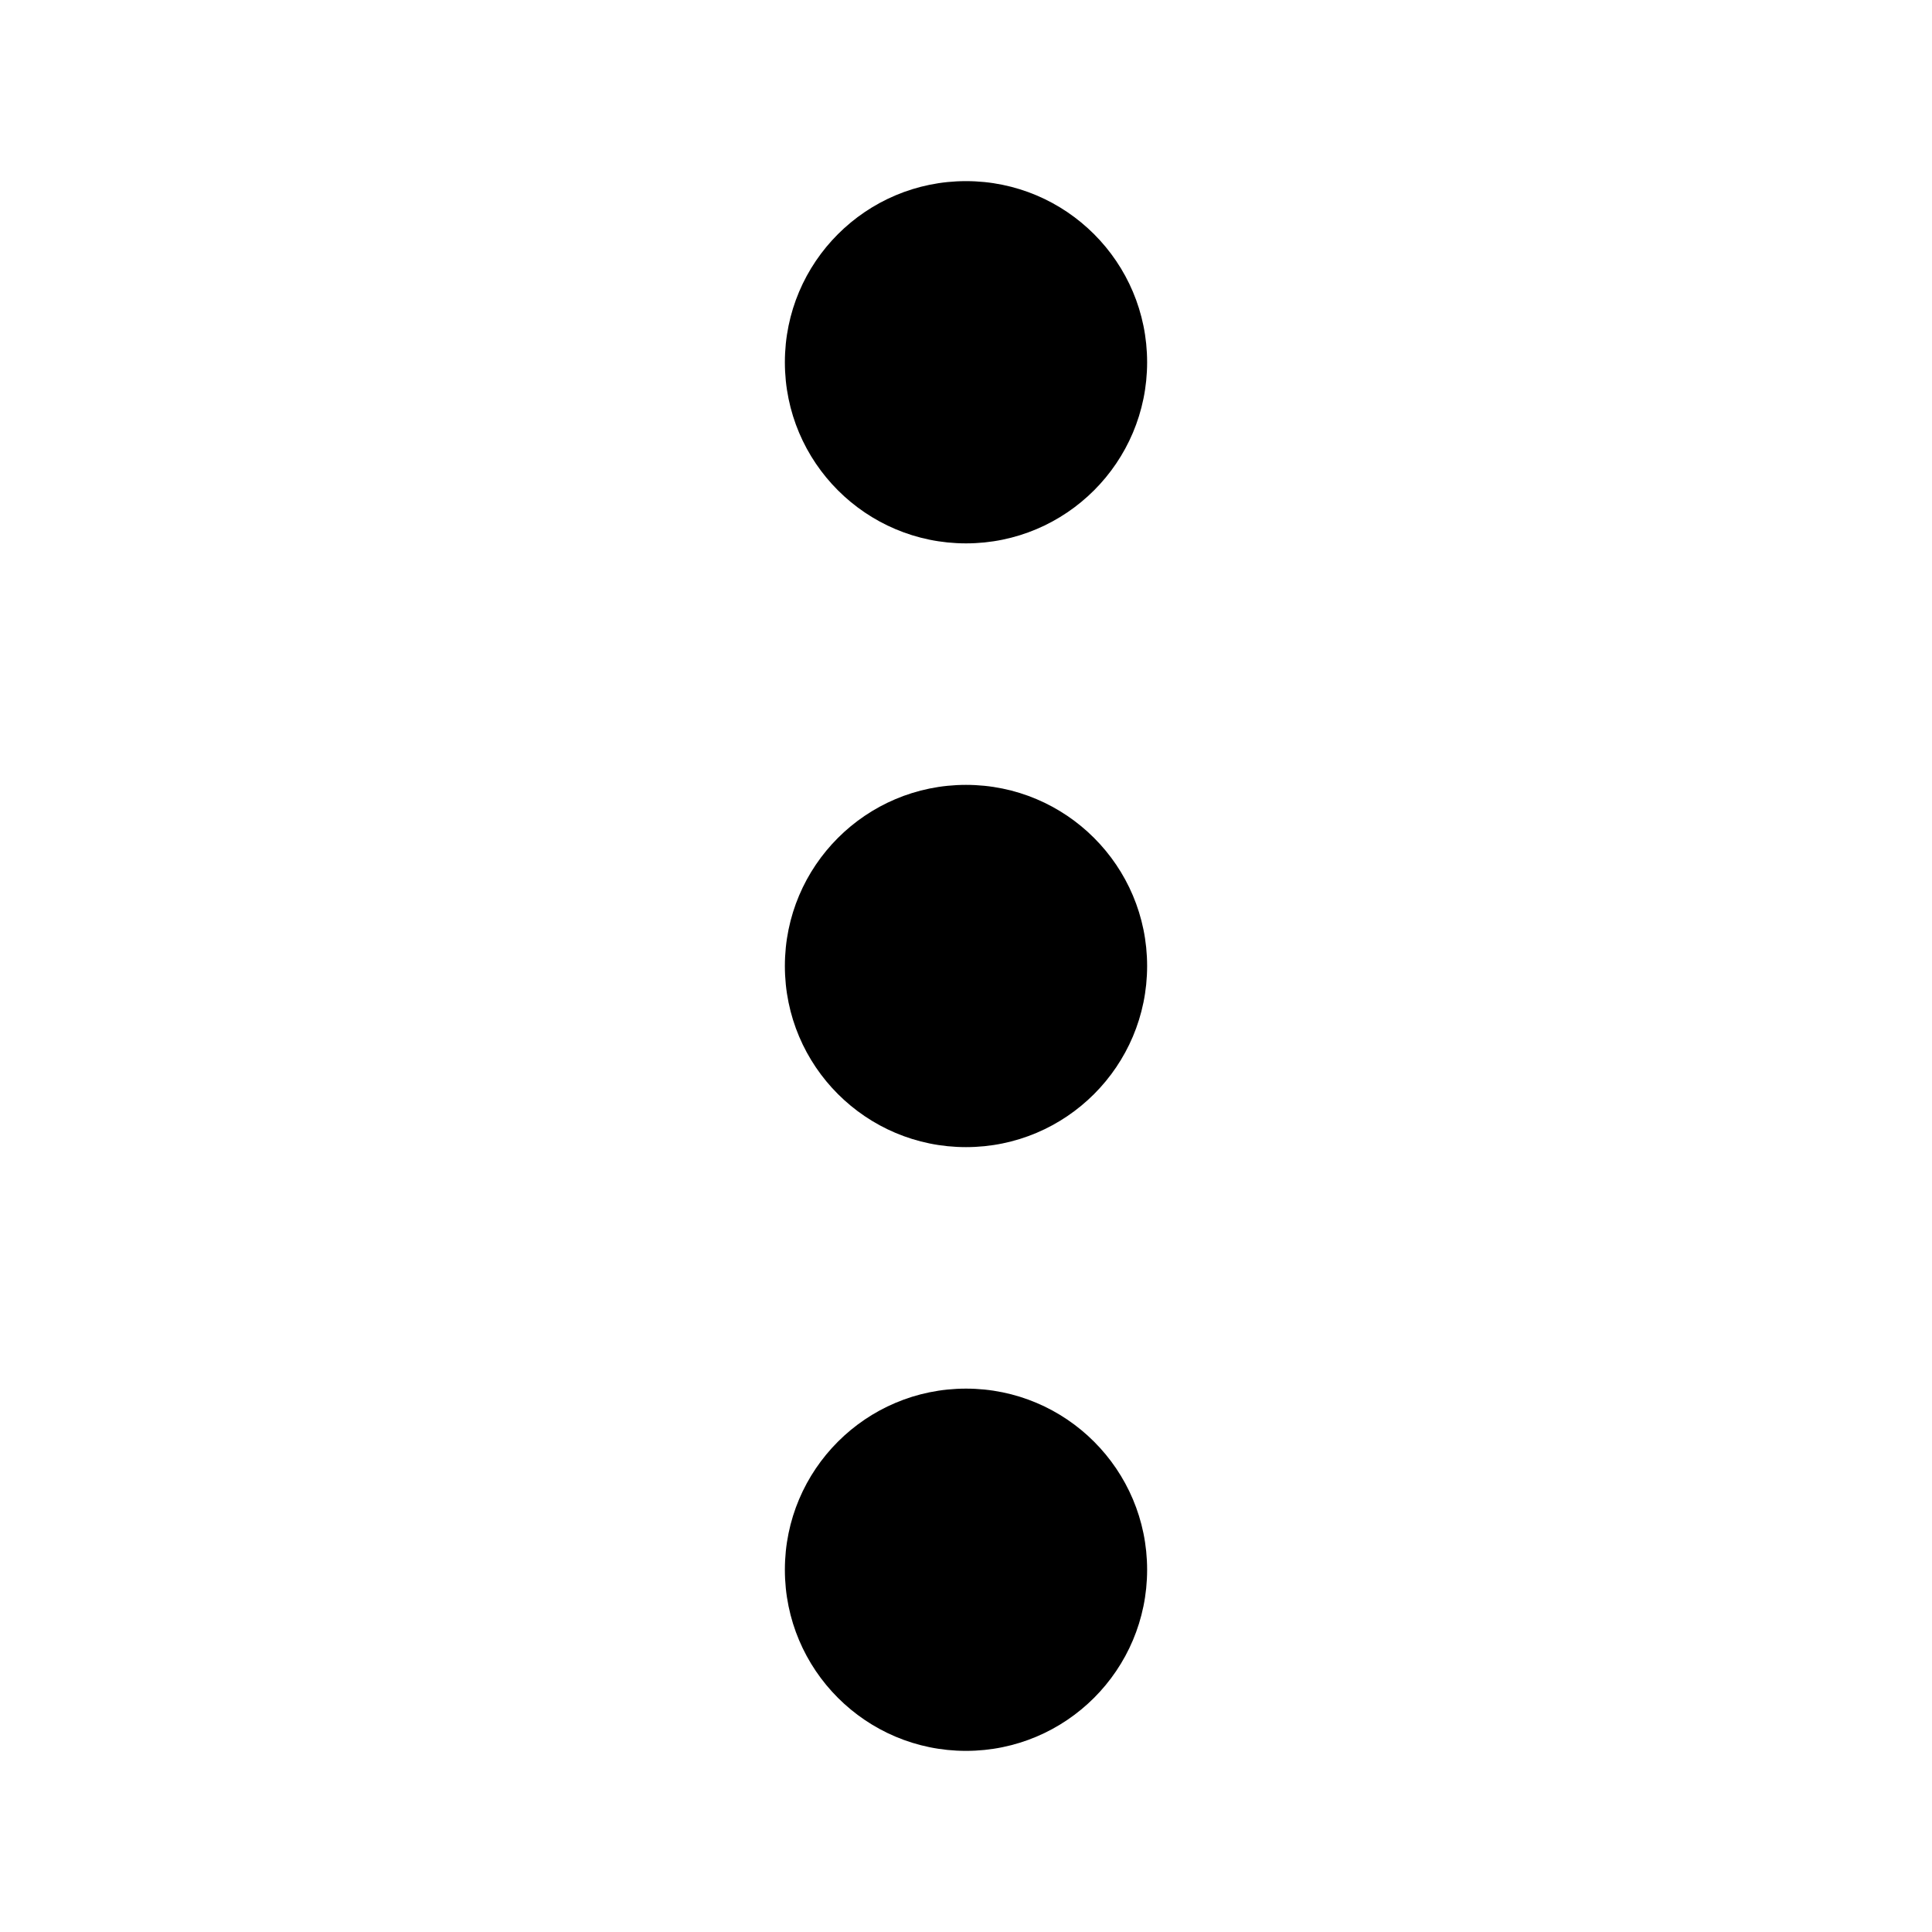
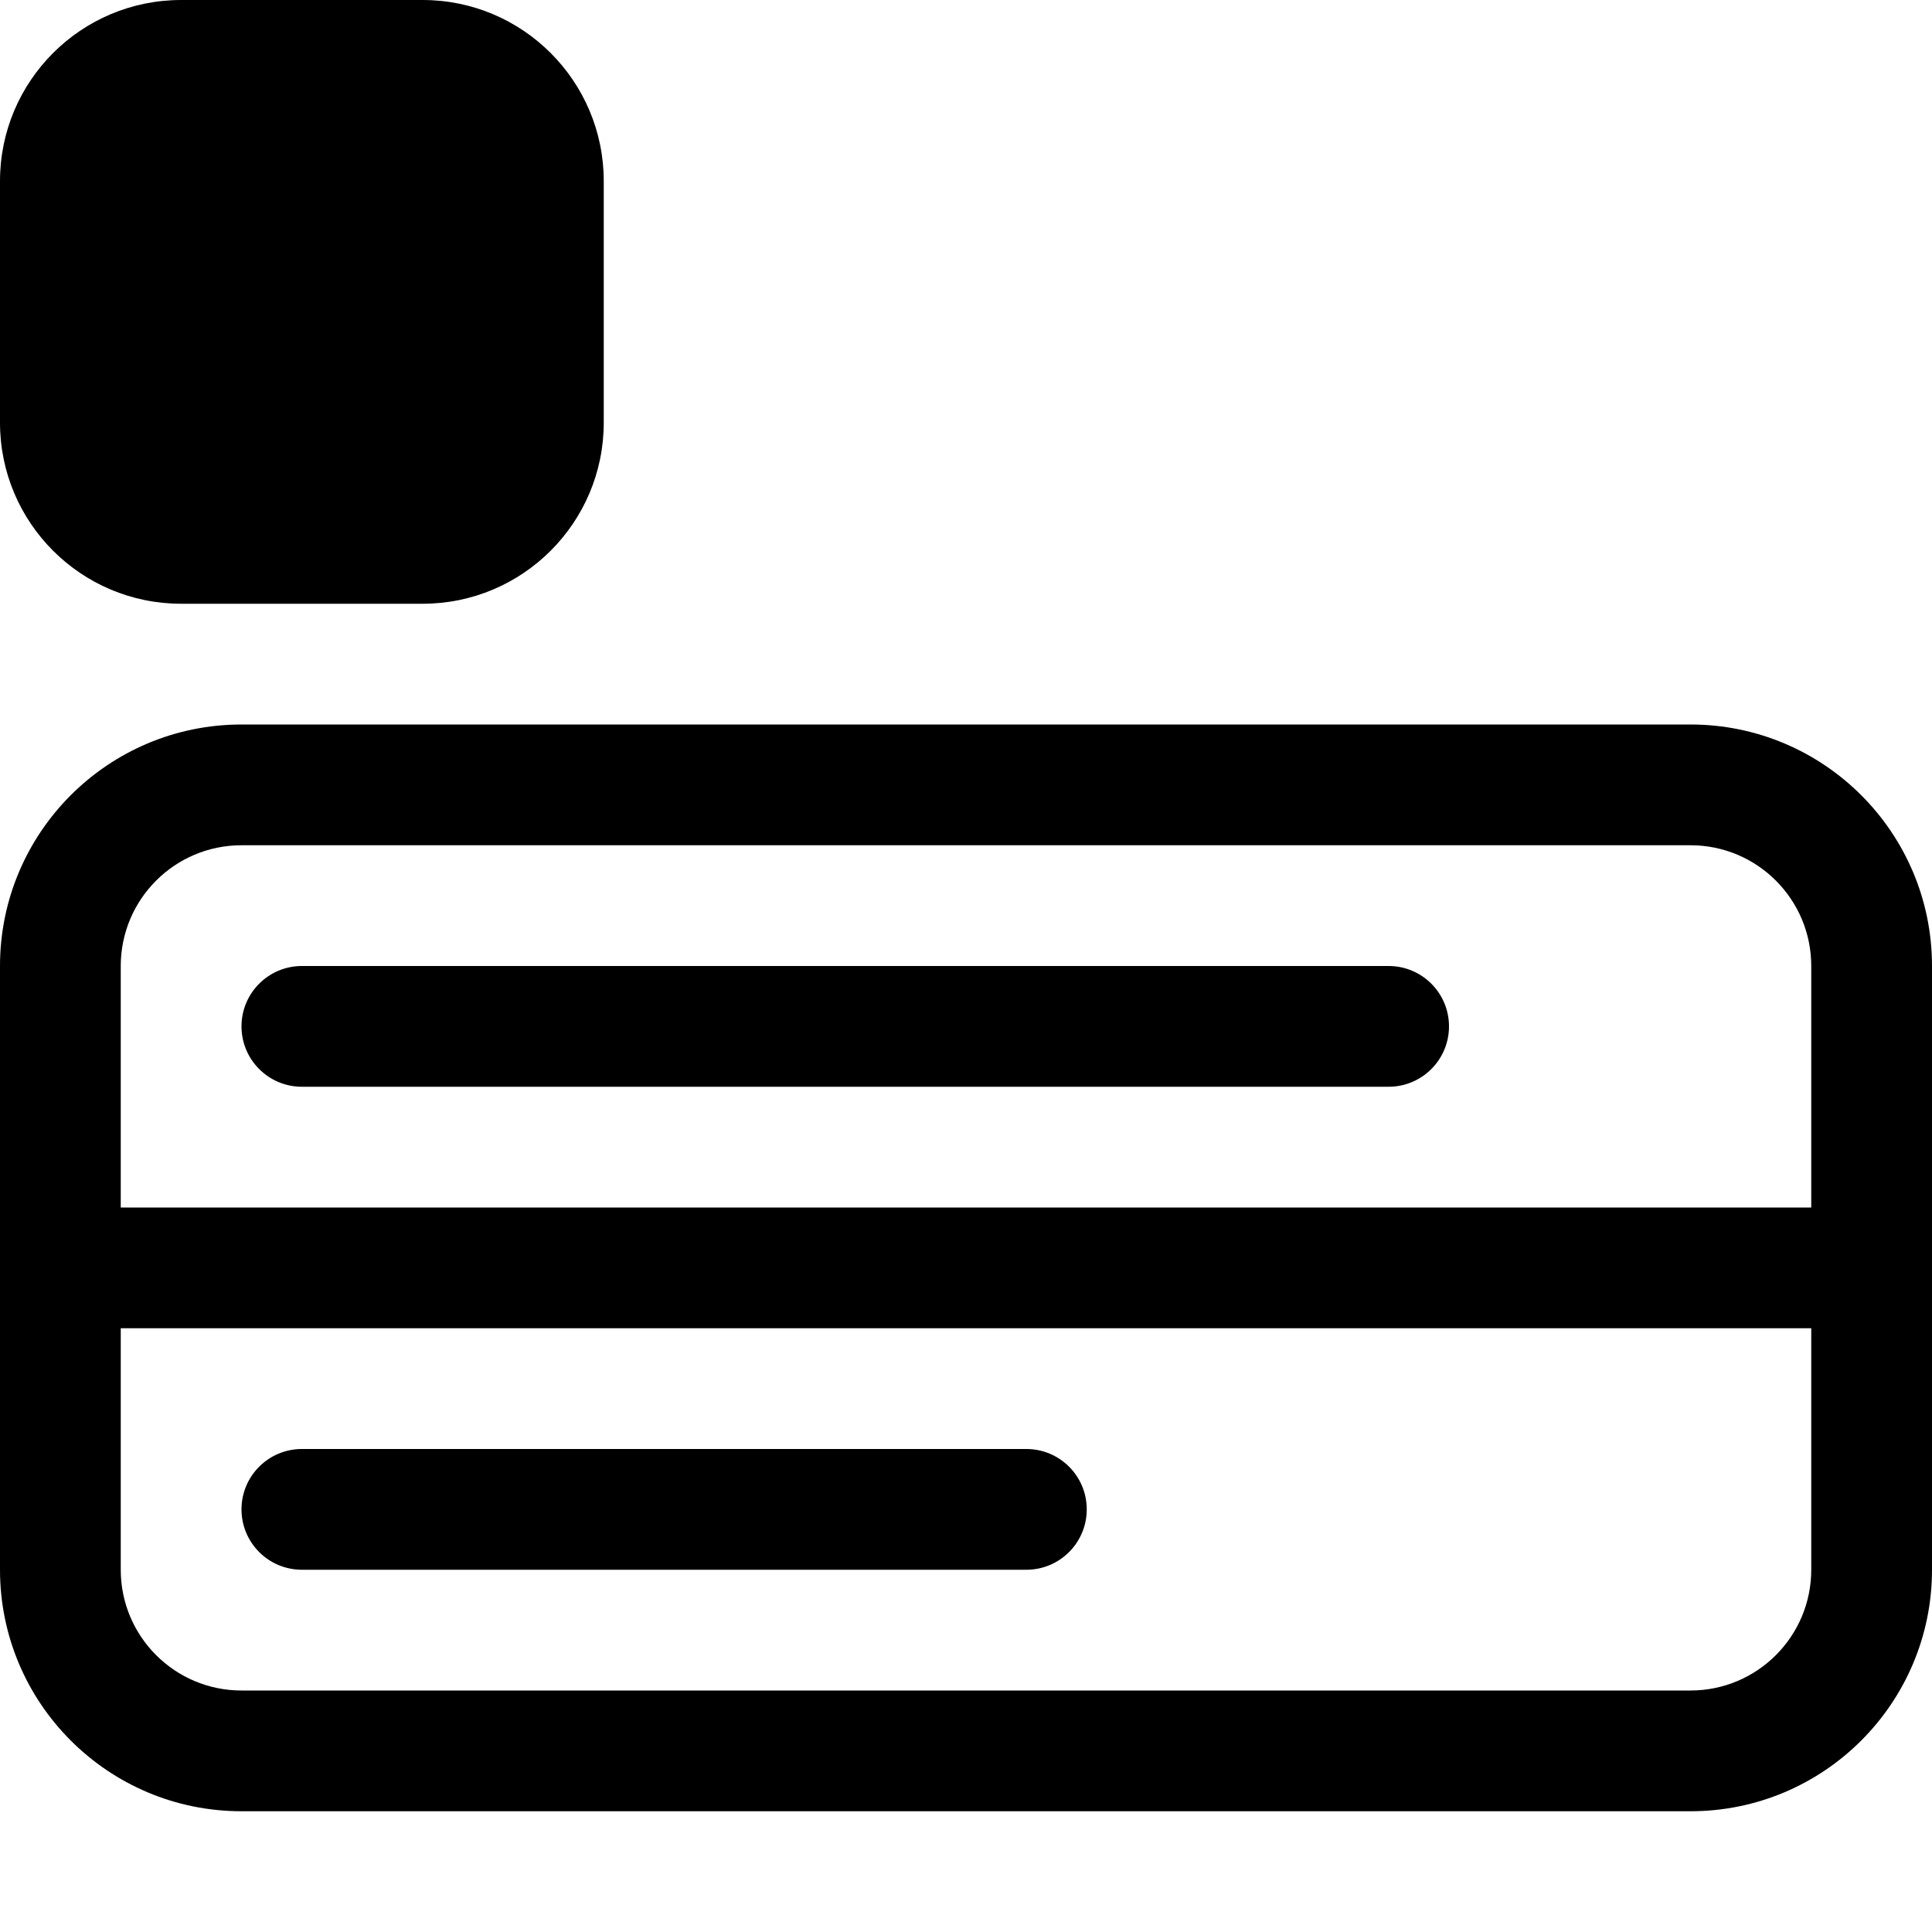
- <svg xmlns="http://www.w3.org/2000/svg" width="16" height="16" fill="currentColor" class="bi bi-three-dots-vertical" viewBox="0 0 16 16">
-   <path d="M9.5 13a1.5 1.5 0 1 1-3 0 1.5 1.5 0 0 1 3 0m0-5a1.5 1.5 0 1 1-3 0 1.5 1.5 0 0 1 3 0m0-5a1.5 1.5 0 1 1-3 0 1.5 1.5 0 0 1 3 0" />
+ <svg xmlns="http://www.w3.org/2000/svg" width="16" height="16" fill="currentColor" class="bi bi-menu-app-fill" viewBox="0 0 16 16">
+   <path d="M0 1.5A1.5 1.5 0 0 1 1.5 0h2A1.5 1.5 0 0 1 5 1.5v2A1.5 1.5 0 0 1 3.5 5h-2A1.5 1.5 0 0 1 0 3.5zM0 8a2 2 0 0 1 2-2h12a2 2 0 0 1 2 2v5a2 2 0 0 1-2 2H2a2 2 0 0 1-2-2zm1 3v2a1 1 0 0 0 1 1h12a1 1 0 0 0 1-1v-2zm14-1V8a1 1 0 0 0-1-1H2a1 1 0 0 0-1 1v2zM2 8.5a.5.5 0 0 1 .5-.5h9a.5.5 0 0 1 0 1h-9a.5.5 0 0 1-.5-.5m0 4a.5.5 0 0 1 .5-.5h6a.5.5 0 0 1 0 1h-6a.5.5 0 0 1-.5-.5" />
</svg>
